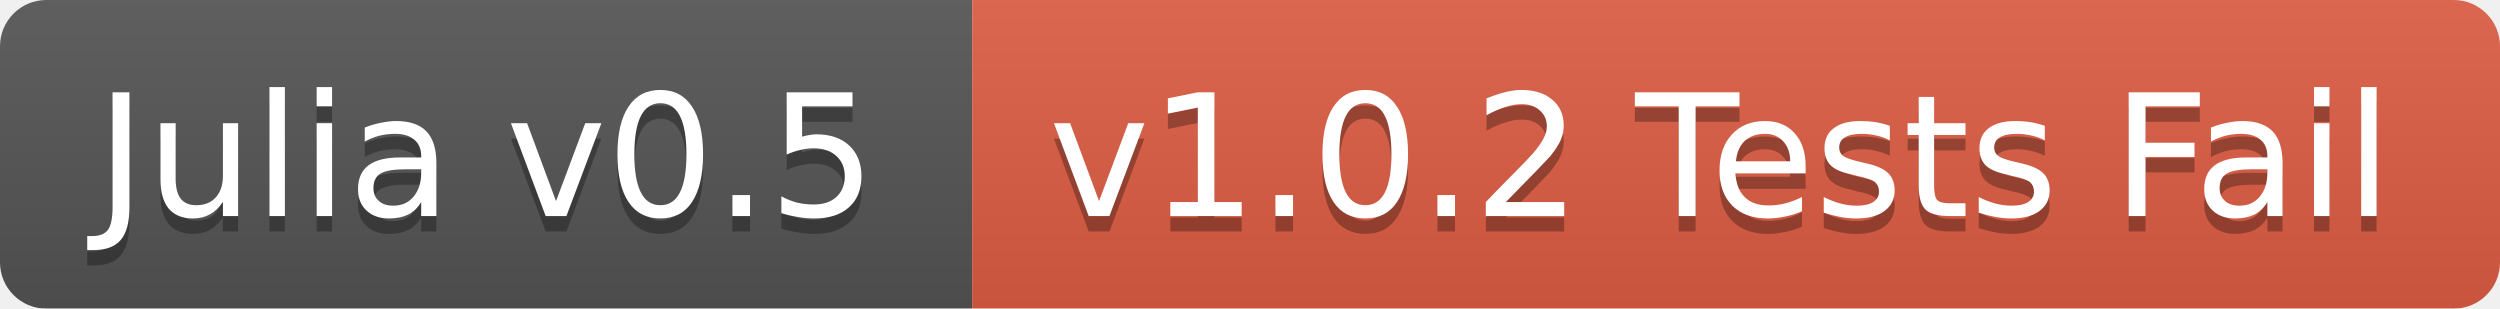
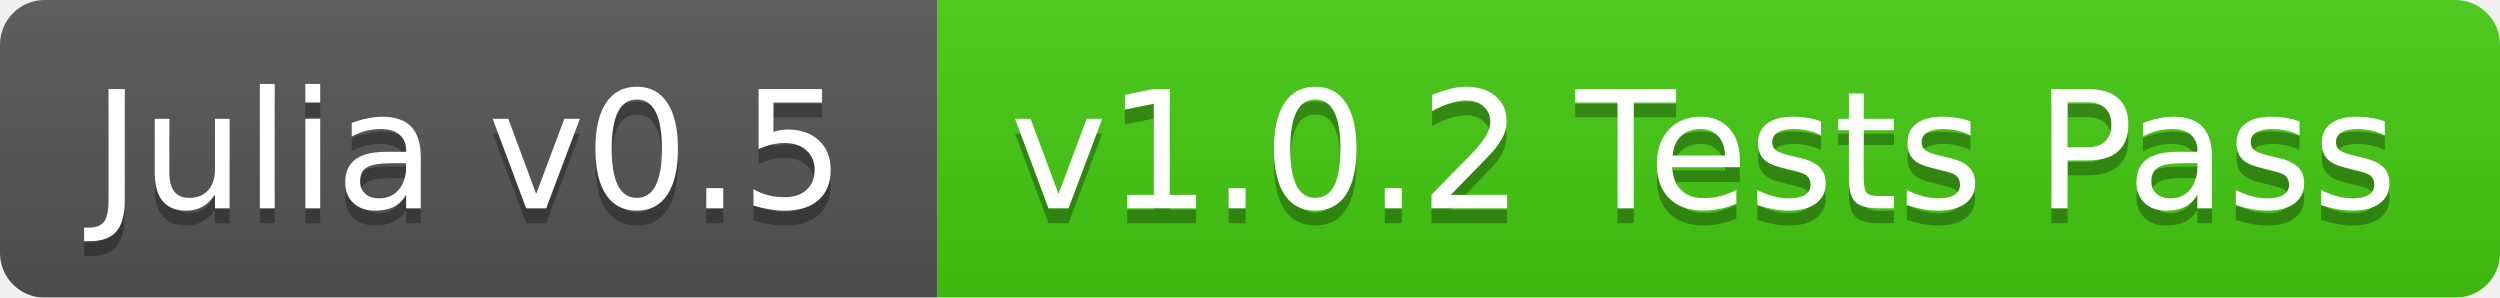
- <svg xmlns="http://www.w3.org/2000/svg" width="162" height="20">
+ <svg xmlns="http://www.w3.org/2000/svg" width="168" height="20">
  <linearGradient id="b" x2="0" y2="100%">
    <stop offset="0" stop-color="#bbb" stop-opacity=".1" />
    <stop offset="1" stop-opacity=".1" />
  </linearGradient>
  <mask id="a">
-     <rect width="162" height="20" rx="3" fill="#fff" />
+     <rect width="168" height="20" rx="3" fill="#fff" />
  </mask>
  <g mask="url(#a)">
    <path fill="#555" d="M0 0h63v20H0z" />
-     <path fill="#e05d44" d="M63 0h99v20H63z" />
-     <path fill="url(#b)" d="M0 0h162v20H0z" />
+     <path fill="#4c1" d="M63 0h105v20H63z" />
+     <path fill="url(#b)" d="M0 0h168v20H0z" />
  </g>
  <g fill="#fff" text-anchor="middle" font-family="DejaVu Sans,Verdana,Geneva,sans-serif" font-size="11">
    <text x="31.5" y="15" fill="#010101" fill-opacity=".3">Julia v0.5</text>
    <text x="31.5" y="14">Julia v0.5</text>
-     <text x="111.5" y="15" fill="#010101" fill-opacity=".3">v1.0.2 Tests Fail</text>
-     <text x="111.5" y="14">v1.0.2 Tests Fail</text>
+     <text x="114.5" y="15" fill="#010101" fill-opacity=".3">v1.0.2 Tests Pass</text>
+     <text x="114.5" y="14">v1.0.2 Tests Pass</text>
  </g>
</svg>
